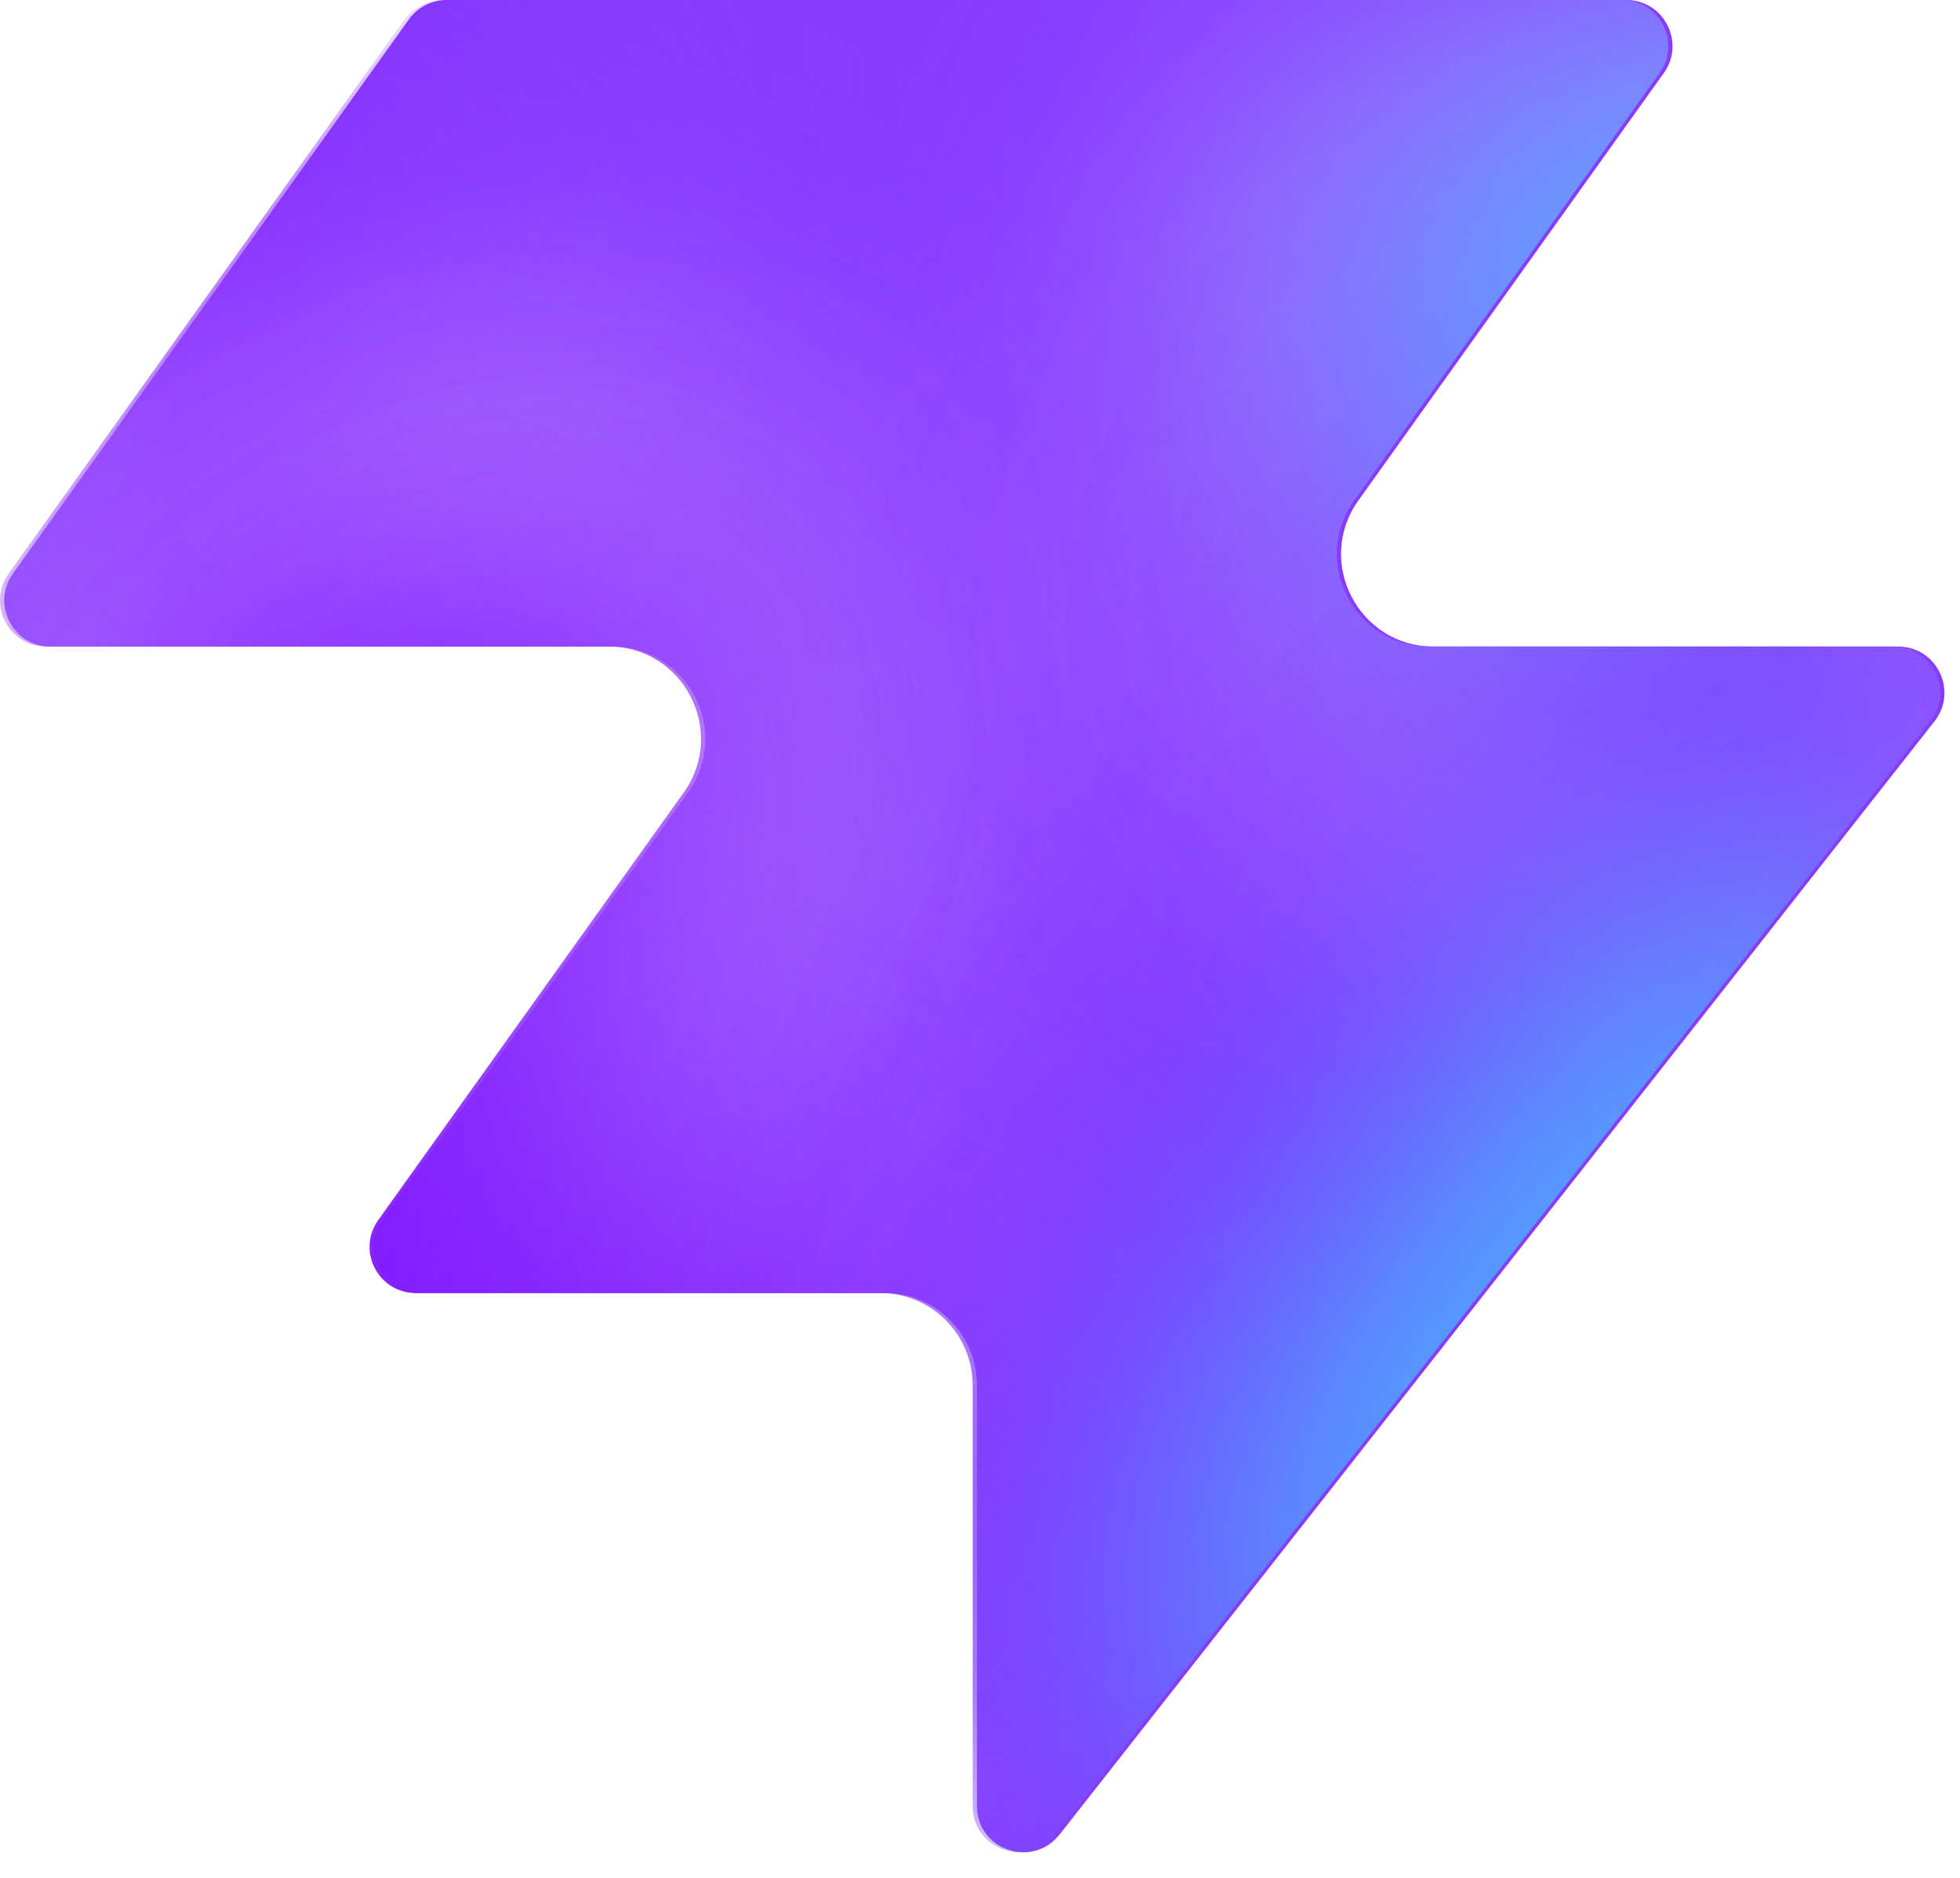
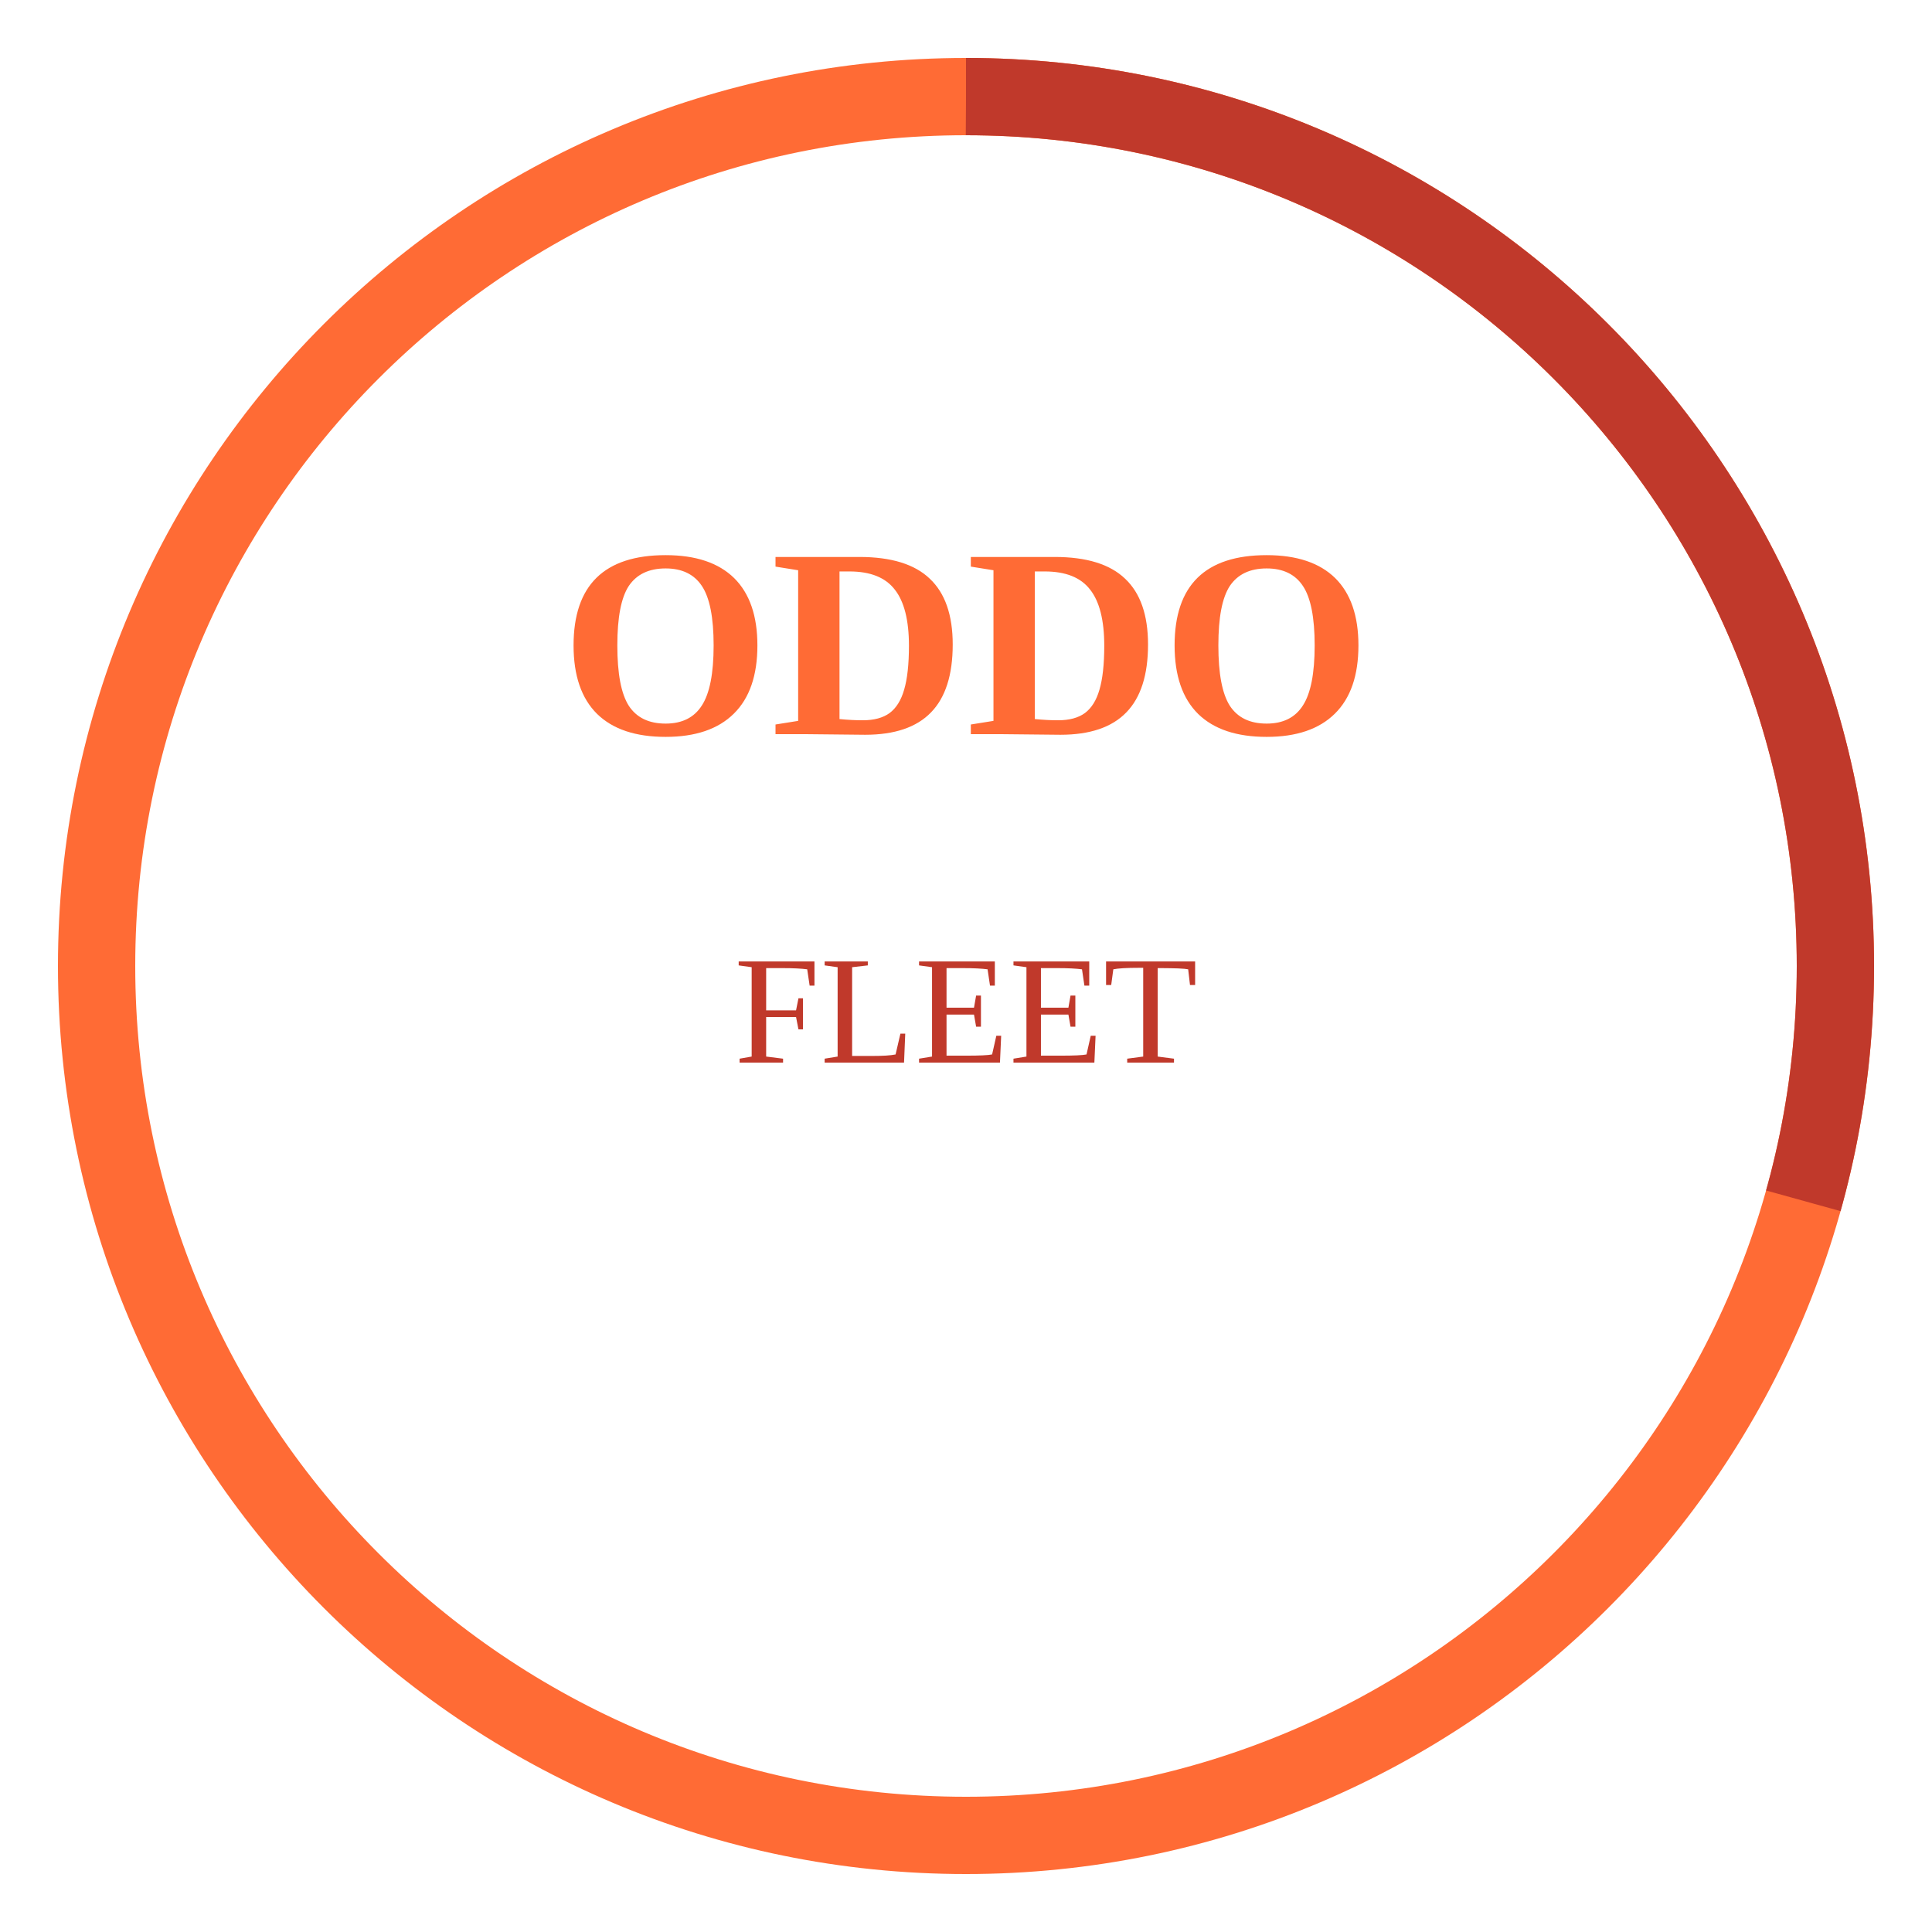
- <svg xmlns="http://www.w3.org/2000/svg" width="48" height="46" fill="none" viewBox="0 0 48 46">
-   <path fill="#863bff" d="M25.946 44.938c-.664.845-2.021.375-2.021-.698V33.937a2.26 2.26 0 0 0-2.262-2.262H10.287c-.92 0-1.456-1.04-.92-1.788l7.48-10.471c1.07-1.497 0-3.578-1.842-3.578H1.237c-.92 0-1.456-1.04-.92-1.788L10.013.474c.214-.297.556-.474.92-.474h28.894c.92 0 1.456 1.04.92 1.788l-7.48 10.471c-1.07 1.498 0 3.579 1.842 3.579h11.377c.943 0 1.473 1.088.89 1.83L25.947 44.94z" style="fill:#863bff;fill:color(display-p3 .525 .23 1);fill-opacity:1" />
-   <mask id="a" width="48" height="46" x="0" y="0" maskUnits="userSpaceOnUse" style="mask-type:alpha">
-     <path fill="#000" d="M25.842 44.938c-.664.844-2.021.375-2.021-.698V33.937a2.26 2.26 0 0 0-2.262-2.262H10.183c-.92 0-1.456-1.04-.92-1.788l7.48-10.471c1.07-1.498 0-3.579-1.842-3.579H1.133c-.92 0-1.456-1.04-.92-1.787L9.91.473c.214-.297.556-.474.92-.474h28.894c.92 0 1.456 1.04.92 1.788l-7.48 10.471c-1.07 1.498 0 3.578 1.842 3.578h11.377c.943 0 1.473 1.088.89 1.832L25.843 44.94z" style="fill:#000;fill-opacity:1" />
-   </mask>
-   <g mask="url(#a)">
-     <g filter="url(#b)">
-       <ellipse cx="5.508" cy="14.704" fill="#ede6ff" rx="5.508" ry="14.704" style="fill:#ede6ff;fill:color(display-p3 .927 .903 1);fill-opacity:1" transform="matrix(.00324 1 1 -.00324 -4.47 31.516)" />
-     </g>
-     <g filter="url(#c)">
-       <ellipse cx="10.399" cy="29.851" fill="#ede6ff" rx="10.399" ry="29.851" style="fill:#ede6ff;fill:color(display-p3 .927 .903 1);fill-opacity:1" transform="matrix(.00324 1 1 -.00324 -39.328 7.883)" />
-     </g>
-     <g filter="url(#d)">
-       <ellipse cx="5.508" cy="30.487" fill="#7e14ff" rx="5.508" ry="30.487" style="fill:#7e14ff;fill:color(display-p3 .492 .077 1);fill-opacity:1" transform="rotate(89.814 -25.913 -14.639)scale(1 -1)" />
-     </g>
-     <g filter="url(#e)">
-       <ellipse cx="5.508" cy="30.599" fill="#7e14ff" rx="5.508" ry="30.599" style="fill:#7e14ff;fill:color(display-p3 .492 .077 1);fill-opacity:1" transform="rotate(89.814 -32.644 -3.334)scale(1 -1)" />
-     </g>
-     <g filter="url(#f)">
-       <ellipse cx="5.508" cy="30.599" fill="#7e14ff" rx="5.508" ry="30.599" style="fill:#7e14ff;fill:color(display-p3 .492 .077 1);fill-opacity:1" transform="matrix(.00324 1 1 -.00324 -34.34 30.47)" />
-     </g>
-     <g filter="url(#g)">
-       <ellipse cx="14.072" cy="22.078" fill="#ede6ff" rx="14.072" ry="22.078" style="fill:#ede6ff;fill:color(display-p3 .927 .903 1);fill-opacity:1" transform="rotate(93.35 24.506 48.493)scale(-1 1)" />
-     </g>
-     <g filter="url(#h)">
-       <ellipse cx="3.47" cy="21.501" fill="#7e14ff" rx="3.47" ry="21.501" style="fill:#7e14ff;fill:color(display-p3 .492 .077 1);fill-opacity:1" transform="rotate(89.009 28.708 47.59)scale(-1 1)" />
-     </g>
-     <g filter="url(#i)">
-       <ellipse cx="3.47" cy="21.501" fill="#7e14ff" rx="3.47" ry="21.501" style="fill:#7e14ff;fill:color(display-p3 .492 .077 1);fill-opacity:1" transform="rotate(89.009 28.708 47.59)scale(-1 1)" />
-     </g>
-     <g filter="url(#j)">
-       <ellipse cx=".387" cy="8.972" fill="#7e14ff" rx="4.407" ry="29.108" style="fill:#7e14ff;fill:color(display-p3 .492 .077 1);fill-opacity:1" transform="rotate(39.51 .387 8.972)" />
-     </g>
-     <g filter="url(#k)">
-       <ellipse cx="47.523" cy="-6.092" fill="#7e14ff" rx="4.407" ry="29.108" style="fill:#7e14ff;fill:color(display-p3 .492 .077 1);fill-opacity:1" transform="rotate(37.892 47.523 -6.092)" />
-     </g>
-     <g filter="url(#l)">
-       <ellipse cx="41.412" cy="6.333" fill="#47bfff" rx="5.971" ry="9.665" style="fill:#47bfff;fill:color(display-p3 .28 .748 1);fill-opacity:1" transform="rotate(37.892 41.412 6.333)" />
-     </g>
-     <g filter="url(#m)">
-       <ellipse cx="-1.879" cy="38.332" fill="#7e14ff" rx="4.407" ry="29.108" style="fill:#7e14ff;fill:color(display-p3 .492 .077 1);fill-opacity:1" transform="rotate(37.892 -1.88 38.332)" />
-     </g>
-     <g filter="url(#n)">
-       <ellipse cx="-1.879" cy="38.332" fill="#7e14ff" rx="4.407" ry="29.108" style="fill:#7e14ff;fill:color(display-p3 .492 .077 1);fill-opacity:1" transform="rotate(37.892 -1.88 38.332)" />
-     </g>
-     <g filter="url(#o)">
-       <ellipse cx="35.651" cy="29.907" fill="#7e14ff" rx="4.407" ry="29.108" style="fill:#7e14ff;fill:color(display-p3 .492 .077 1);fill-opacity:1" transform="rotate(37.892 35.651 29.907)" />
-     </g>
-     <g filter="url(#p)">
-       <ellipse cx="38.418" cy="32.4" fill="#47bfff" rx="5.971" ry="15.297" style="fill:#47bfff;fill:color(display-p3 .28 .748 1);fill-opacity:1" transform="rotate(37.892 38.418 32.4)" />
-     </g>
-   </g>
-   <defs>
-     <filter id="b" width="60.045" height="41.654" x="-19.77" y="16.149" color-interpolation-filters="sRGB" filterUnits="userSpaceOnUse">
-       <feFlood flood-opacity="0" result="BackgroundImageFix" />
-       <feBlend in="SourceGraphic" in2="BackgroundImageFix" result="shape" />
-       <feGaussianBlur result="effect1_foregroundBlur_2002_17158" stdDeviation="7.659" />
-     </filter>
-     <filter id="c" width="90.34" height="51.437" x="-54.613" y="-7.533" color-interpolation-filters="sRGB" filterUnits="userSpaceOnUse">
-       <feFlood flood-opacity="0" result="BackgroundImageFix" />
-       <feBlend in="SourceGraphic" in2="BackgroundImageFix" result="shape" />
-       <feGaussianBlur result="effect1_foregroundBlur_2002_17158" stdDeviation="7.659" />
-     </filter>
-     <filter id="d" width="79.355" height="29.4" x="-49.64" y="2.03" color-interpolation-filters="sRGB" filterUnits="userSpaceOnUse">
-       <feFlood flood-opacity="0" result="BackgroundImageFix" />
-       <feBlend in="SourceGraphic" in2="BackgroundImageFix" result="shape" />
-       <feGaussianBlur result="effect1_foregroundBlur_2002_17158" stdDeviation="4.596" />
-     </filter>
-     <filter id="e" width="79.579" height="29.4" x="-45.045" y="20.029" color-interpolation-filters="sRGB" filterUnits="userSpaceOnUse">
-       <feFlood flood-opacity="0" result="BackgroundImageFix" />
-       <feBlend in="SourceGraphic" in2="BackgroundImageFix" result="shape" />
-       <feGaussianBlur result="effect1_foregroundBlur_2002_17158" stdDeviation="4.596" />
-     </filter>
-     <filter id="f" width="79.579" height="29.4" x="-43.513" y="21.178" color-interpolation-filters="sRGB" filterUnits="userSpaceOnUse">
-       <feFlood flood-opacity="0" result="BackgroundImageFix" />
-       <feBlend in="SourceGraphic" in2="BackgroundImageFix" result="shape" />
-       <feGaussianBlur result="effect1_foregroundBlur_2002_17158" stdDeviation="4.596" />
-     </filter>
-     <filter id="g" width="74.749" height="58.852" x="15.756" y="-17.901" color-interpolation-filters="sRGB" filterUnits="userSpaceOnUse">
-       <feFlood flood-opacity="0" result="BackgroundImageFix" />
-       <feBlend in="SourceGraphic" in2="BackgroundImageFix" result="shape" />
-       <feGaussianBlur result="effect1_foregroundBlur_2002_17158" stdDeviation="7.659" />
-     </filter>
-     <filter id="h" width="61.377" height="25.362" x="23.548" y="2.284" color-interpolation-filters="sRGB" filterUnits="userSpaceOnUse">
-       <feFlood flood-opacity="0" result="BackgroundImageFix" />
-       <feBlend in="SourceGraphic" in2="BackgroundImageFix" result="shape" />
-       <feGaussianBlur result="effect1_foregroundBlur_2002_17158" stdDeviation="4.596" />
-     </filter>
-     <filter id="i" width="61.377" height="25.362" x="23.548" y="2.284" color-interpolation-filters="sRGB" filterUnits="userSpaceOnUse">
-       <feFlood flood-opacity="0" result="BackgroundImageFix" />
-       <feBlend in="SourceGraphic" in2="BackgroundImageFix" result="shape" />
-       <feGaussianBlur result="effect1_foregroundBlur_2002_17158" stdDeviation="4.596" />
-     </filter>
-     <filter id="j" width="56.045" height="63.649" x="-27.636" y="-22.853" color-interpolation-filters="sRGB" filterUnits="userSpaceOnUse">
-       <feFlood flood-opacity="0" result="BackgroundImageFix" />
-       <feBlend in="SourceGraphic" in2="BackgroundImageFix" result="shape" />
-       <feGaussianBlur result="effect1_foregroundBlur_2002_17158" stdDeviation="4.596" />
-     </filter>
-     <filter id="k" width="54.814" height="64.646" x="20.116" y="-38.415" color-interpolation-filters="sRGB" filterUnits="userSpaceOnUse">
-       <feFlood flood-opacity="0" result="BackgroundImageFix" />
-       <feBlend in="SourceGraphic" in2="BackgroundImageFix" result="shape" />
-       <feGaussianBlur result="effect1_foregroundBlur_2002_17158" stdDeviation="4.596" />
-     </filter>
-     <filter id="l" width="33.541" height="35.313" x="24.641" y="-11.323" color-interpolation-filters="sRGB" filterUnits="userSpaceOnUse">
-       <feFlood flood-opacity="0" result="BackgroundImageFix" />
-       <feBlend in="SourceGraphic" in2="BackgroundImageFix" result="shape" />
-       <feGaussianBlur result="effect1_foregroundBlur_2002_17158" stdDeviation="4.596" />
-     </filter>
-     <filter id="m" width="54.814" height="64.646" x="-29.286" y="6.009" color-interpolation-filters="sRGB" filterUnits="userSpaceOnUse">
-       <feFlood flood-opacity="0" result="BackgroundImageFix" />
-       <feBlend in="SourceGraphic" in2="BackgroundImageFix" result="shape" />
-       <feGaussianBlur result="effect1_foregroundBlur_2002_17158" stdDeviation="4.596" />
-     </filter>
-     <filter id="n" width="54.814" height="64.646" x="-29.286" y="6.009" color-interpolation-filters="sRGB" filterUnits="userSpaceOnUse">
-       <feFlood flood-opacity="0" result="BackgroundImageFix" />
-       <feBlend in="SourceGraphic" in2="BackgroundImageFix" result="shape" />
-       <feGaussianBlur result="effect1_foregroundBlur_2002_17158" stdDeviation="4.596" />
-     </filter>
-     <filter id="o" width="54.814" height="64.646" x="8.244" y="-2.416" color-interpolation-filters="sRGB" filterUnits="userSpaceOnUse">
-       <feFlood flood-opacity="0" result="BackgroundImageFix" />
-       <feBlend in="SourceGraphic" in2="BackgroundImageFix" result="shape" />
-       <feGaussianBlur result="effect1_foregroundBlur_2002_17158" stdDeviation="4.596" />
-     </filter>
-     <filter id="p" width="39.409" height="43.623" x="18.713" y="10.588" color-interpolation-filters="sRGB" filterUnits="userSpaceOnUse">
-       <feFlood flood-opacity="0" result="BackgroundImageFix" />
-       <feBlend in="SourceGraphic" in2="BackgroundImageFix" result="shape" />
-       <feGaussianBlur result="effect1_foregroundBlur_2002_17158" stdDeviation="4.596" />
-     </filter>
-   </defs>
+ <svg xmlns="http://www.w3.org/2000/svg" viewBox="0 0 100 100">
+   <circle cx="50" cy="50" r="45" fill="none" stroke="#FF6B35" stroke-width="4" />
+   <circle cx="50" cy="50" r="45" fill="none" stroke="#C0392B" stroke-width="4" stroke-dasharray="283" stroke-dashoffset="200" transform="rotate(-90, 50, 50)" />
+   <text x="50" y="38" text-anchor="middle" fill="#FF6B35" font-size="14" font-weight="bold">ODDO</text>
+   <text x="50" y="55" text-anchor="middle" fill="#C0392B" font-size="8">FLEET</text>
</svg>
